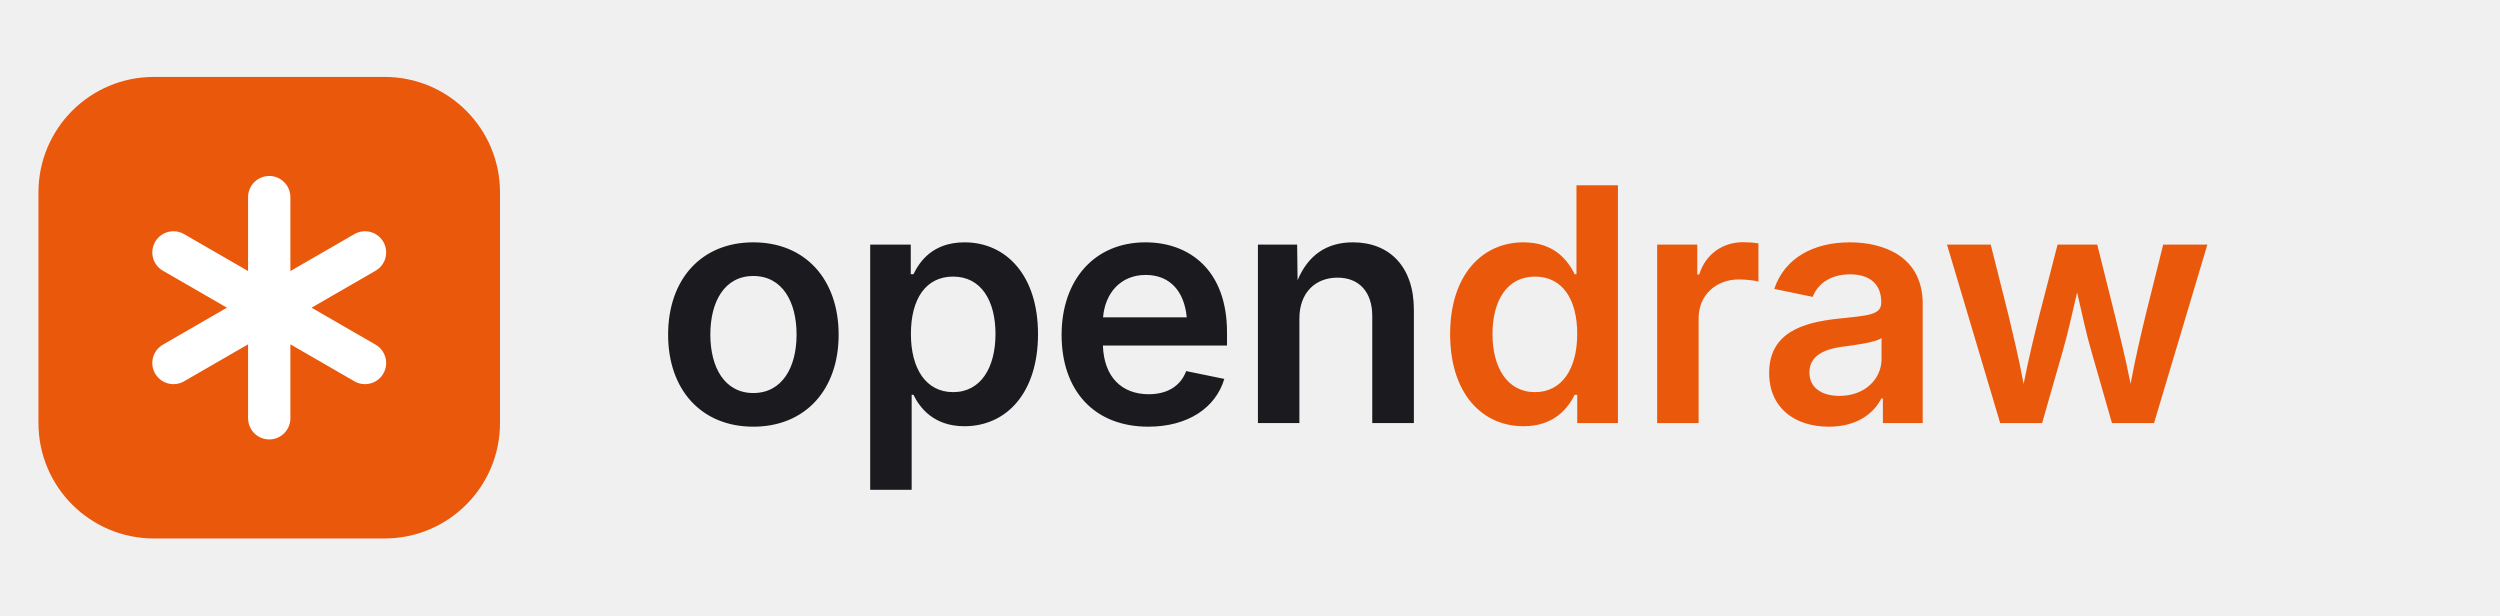
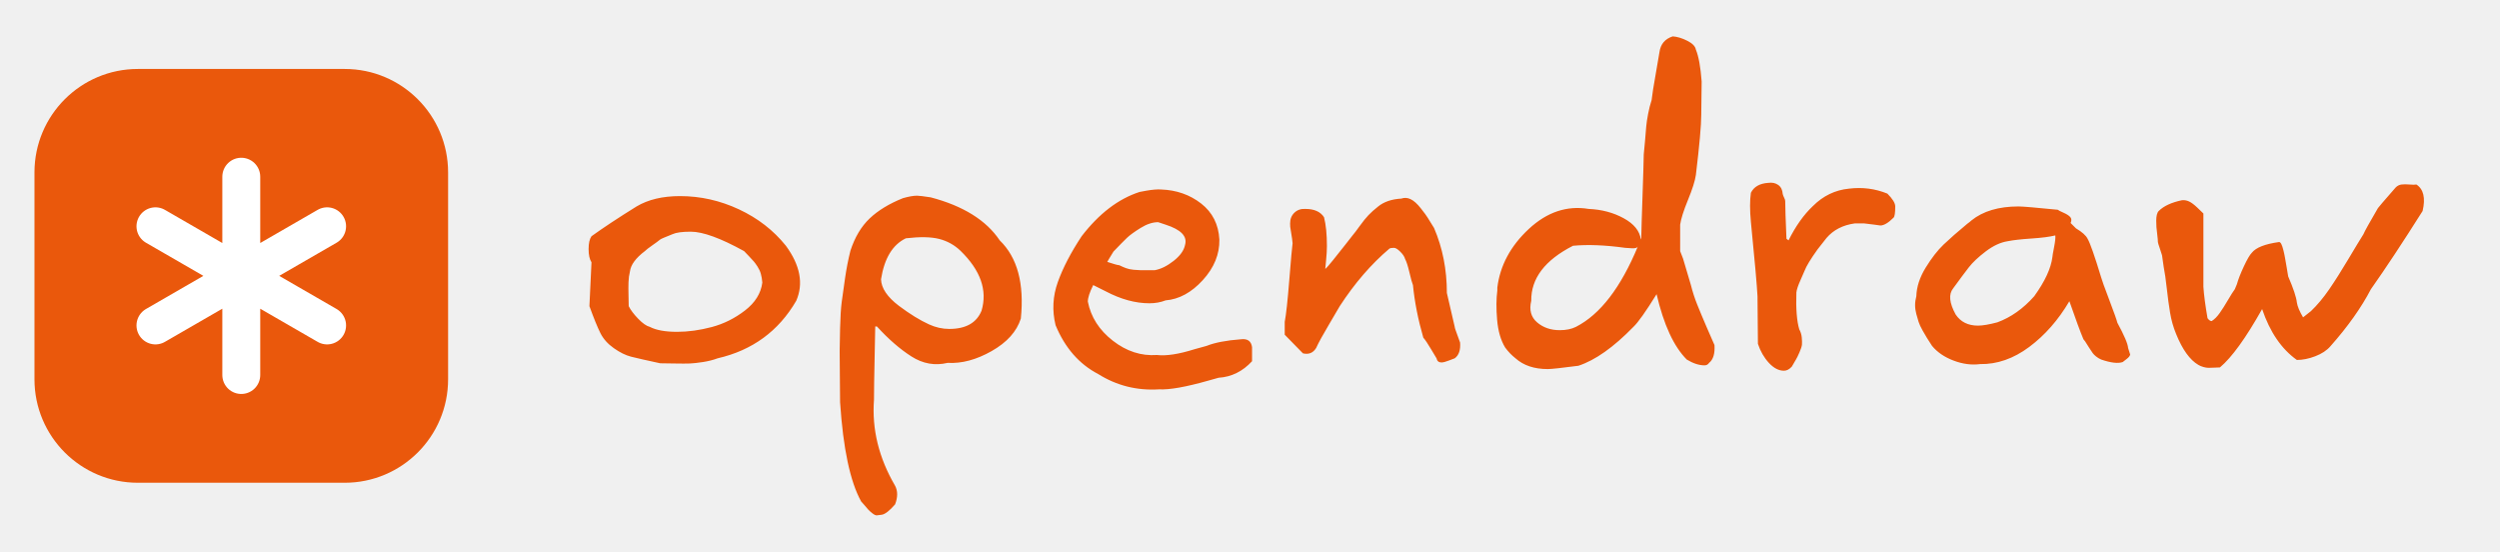
- <svg xmlns="http://www.w3.org/2000/svg" width="260" height="64" viewBox="0 0 260 64" role="img" aria-label="opendraw">
+ <svg xmlns="http://www.w3.org/2000/svg" width="290" height="64" viewBox="0 0 290 64" role="img" aria-label="opendraw">
  <g transform="translate(4 8)">
    <rect width="48" height="48" rx="12" fill="#ea580c" />
    <path d="M24.00 12.50L24.00 35.50 M14.04 18.25L33.96 29.75 M33.96 18.25L14.04 29.75" fill="none" stroke="#fff" stroke-width="4.4" stroke-linecap="round" />
  </g>
-   <text x="68" y="44" fill="#1b1b1f" font-family="Inter, 'Segoe UI', 'Helvetica Neue', Helvetica, Arial, sans-serif" font-size="34" font-weight="600" letter-spacing="-0.5">open<tspan fill="#ea580c">draw</tspan>
-   </text>
+   <path transform="translate(66 41.9)" fill="#ea580c" d="M10.608 0.24Q8.16 -0.288 7.224 -0.528Q6.288 -0.768 5.232 -1.512Q4.176 -2.256 3.672 -3.264Q3.168 -4.272 2.4 -6.384L2.64 -11.472Q2.304 -12.0 2.304 -13.008Q2.304 -14.016 2.64 -14.496Q4.704 -15.984 7.872 -17.952Q9.888 -19.152 12.912 -19.152Q16.464 -19.152 19.752 -17.616Q23.04 -16.08 25.2 -13.392Q27.696 -9.984 26.4 -7.008Q23.328 -1.728 17.28 -0.336Q16.512 -0.048 15.576 0.096Q14.64 0.24 14.064 0.264Q13.488 0.288 12.24 0.264Q10.992 0.24 10.608 0.24ZM12.576 -3.408Q14.496 -3.408 16.584 -3.96Q18.672 -4.512 20.448 -5.88Q22.224 -7.248 22.464 -9.12Q22.416 -9.696 22.296 -10.128Q22.176 -10.56 21.912 -10.968Q21.648 -11.376 21.48 -11.568Q21.312 -11.76 20.904 -12.192Q20.496 -12.624 20.352 -12.768Q16.272 -15.024 14.16 -15.024Q12.672 -15.024 12.048 -14.736Q10.704 -14.208 10.608 -14.112Q10.32 -13.872 9.696 -13.44Q9.072 -13.008 8.832 -12.768Q7.248 -11.568 7.104 -10.416Q6.96 -9.84 6.936 -9.168Q6.912 -8.496 6.936 -7.68Q6.96 -6.864 6.96 -6.384Q7.296 -5.712 8.064 -4.92Q8.832 -4.128 9.408 -3.984Q10.512 -3.408 12.576 -3.408ZM36.336 17.808Q35.952 17.856 35.76 17.88Q35.568 17.904 35.232 17.64Q34.896 17.376 34.752 17.208Q34.608 17.04 34.32 16.704Q34.032 16.368 33.936 16.272Q32.016 12.816 31.488 4.752Q31.488 4.368 31.464 1.896Q31.44 -0.576 31.44 -1.2Q31.44 -1.824 31.488 -3.816Q31.536 -5.808 31.68 -6.888Q31.824 -7.968 32.064 -9.624Q32.304 -11.28 32.688 -12.816Q33.456 -15.168 34.92 -16.56Q36.384 -17.952 38.784 -18.912Q39.792 -19.2 40.416 -19.2Q40.752 -19.2 42.0 -19.008Q47.664 -17.52 50.016 -14.016Q53.088 -11.04 52.464 -4.944Q51.744 -2.688 49.08 -1.176Q46.416 0.336 43.968 0.192Q41.76 0.72 39.768 -0.552Q37.776 -1.824 35.76 -4.032H35.568Q35.568 -3.6 35.496 -0.36Q35.424 2.88 35.424 4.464Q35.04 9.6 37.872 14.448Q38.352 15.36 37.872 16.608Q36.912 17.712 36.336 17.808ZM44.16 -3.744Q47.04 -3.744 47.904 -5.856Q48.96 -9.408 45.456 -12.816Q44.4 -13.824 42.984 -14.184Q41.568 -14.544 39.12 -14.256Q36.816 -13.152 36.24 -9.504Q36.288 -7.968 38.304 -6.432Q40.224 -4.992 41.808 -4.272Q42.96 -3.744 44.16 -3.744ZM56.496 -4.176Q55.872 -6.72 56.76 -9.192Q57.648 -11.664 59.52 -14.496Q62.544 -18.432 66.24 -19.632L67.008 -19.776Q68.112 -19.968 68.736 -19.92Q71.424 -19.824 73.392 -18.288Q75.36 -16.752 75.504 -14.112Q75.552 -11.568 73.584 -9.408Q71.616 -7.248 69.264 -7.056Q68.4 -6.72 67.392 -6.72Q64.944 -6.72 62.304 -8.112L60.864 -8.832Q60.24 -7.584 60.24 -6.912Q60.768 -4.224 63.144 -2.376Q65.52 -0.528 68.256 -0.72Q69.888 -0.528 72.624 -1.392L74.016 -1.776Q75.456 -2.352 78.0 -2.544Q79.152 -2.688 79.296 -1.632V0.0Q77.664 1.776 75.408 1.92L74.208 2.256Q70.32 3.36 68.496 3.264Q64.656 3.504 61.44 1.488Q58.128 -0.24 56.496 -4.176ZM62.496 -11.52Q63.648 -11.136 63.888 -11.136Q64.272 -10.944 64.656 -10.8Q65.04 -10.656 65.544 -10.608Q66.048 -10.56 66.288 -10.56Q66.528 -10.56 67.224 -10.56Q67.92 -10.56 68.016 -10.56Q69.072 -10.752 70.2 -11.64Q71.328 -12.528 71.52 -13.488Q71.952 -14.976 69.264 -15.84L68.4 -16.128Q67.44 -16.128 66.36 -15.456Q65.28 -14.784 64.8 -14.328Q64.32 -13.872 63.216 -12.72L62.688 -11.856ZM101.28 0.144Q100.8 0.144 100.704 -0.336Q100.608 -0.48 100.056 -1.416Q99.504 -2.352 99.168 -2.736Q98.256 -5.904 97.968 -8.832Q97.824 -9.168 97.56 -10.296Q97.296 -11.424 97.056 -11.856Q96.96 -12.24 96.504 -12.696Q96.048 -13.152 95.76 -13.152Q95.376 -13.152 95.232 -13.056Q92.064 -10.368 89.472 -6.384Q89.376 -6.192 88.248 -4.296Q87.12 -2.4 86.736 -1.536Q86.208 -0.672 85.2 -0.912L83.088 -3.072V-4.56Q83.328 -5.808 83.616 -9.408Q83.904 -13.008 84.0 -13.68Q84.0 -13.92 83.76 -15.36Q83.712 -15.552 83.712 -15.984Q83.712 -16.752 84.216 -17.232Q84.72 -17.712 85.488 -17.664Q87.024 -17.664 87.648 -16.704Q87.984 -15.408 87.984 -13.344Q87.984 -12.672 87.888 -11.712Q87.792 -10.752 87.792 -10.704Q88.032 -10.896 88.704 -11.736Q89.376 -12.576 90.096 -13.488Q90.816 -14.4 90.96 -14.592Q91.248 -14.928 91.8 -15.696Q92.352 -16.464 92.808 -16.944Q93.264 -17.424 93.936 -17.952Q94.944 -18.768 96.624 -18.864Q97.152 -19.056 97.704 -18.792Q98.256 -18.528 98.88 -17.736Q99.504 -16.944 99.672 -16.656Q99.84 -16.368 100.416 -15.456Q101.904 -12.0 101.904 -7.92L102.816 -3.984Q102.816 -3.84 103.128 -3.024Q103.44 -2.208 103.44 -2.16Q103.536 -0.864 102.816 -0.336Q102.672 -0.288 102.12 -0.072Q101.568 0.144 101.28 0.144ZM113.616 0.912Q111.264 0.912 109.872 -0.336Q109.2 -0.864 108.672 -1.584Q107.904 -2.832 107.736 -4.8Q107.568 -6.768 107.76 -8.208V-8.544Q108.24 -12.384 111.408 -15.336Q114.576 -18.288 118.368 -17.664Q120.624 -17.568 122.424 -16.584Q124.224 -15.6 124.416 -14.112L124.464 -14.304L124.512 -16.224L124.704 -22.08L124.752 -24.0Q124.8 -24.336 124.896 -25.512Q124.992 -26.688 125.04 -27.24Q125.088 -27.792 125.256 -28.68Q125.424 -29.568 125.664 -30.288Q125.76 -31.2 126.168 -33.48Q126.576 -35.76 126.576 -35.856Q126.768 -37.248 128.112 -37.68Q128.88 -37.632 129.792 -37.176Q130.704 -36.72 130.8 -36.144Q131.28 -34.992 131.472 -32.448L131.424 -28.56Q131.424 -26.784 130.8 -21.6Q130.656 -20.592 129.888 -18.72Q129.12 -16.848 128.976 -15.84V-12.768L129.312 -11.904L130.224 -8.832Q130.512 -7.68 130.944 -6.6Q131.376 -5.52 132.048 -3.96Q132.72 -2.4 132.96 -1.872Q133.056 -0.384 132.336 0.192Q132.144 0.48 131.808 0.48Q130.848 0.48 129.744 -0.192Q127.488 -2.448 126.24 -7.776Q124.368 -4.752 123.552 -3.984Q120.096 -0.432 117.168 0.528Q114.24 0.912 113.616 0.912ZM111.696 -7.008Q111.312 -5.424 112.368 -4.512Q113.424 -3.6 115.008 -3.6Q116.112 -3.6 116.88 -3.984Q121.104 -6.144 124.08 -13.344Q123.984 -13.056 123.336 -13.104Q122.688 -13.152 122.592 -13.152Q119.136 -13.632 116.544 -13.392Q111.648 -10.896 111.696 -7.008ZM141.552 -14.016Q142.8 -16.512 144.384 -18.0Q146.16 -19.776 148.56 -20.016Q150.912 -20.304 153.024 -19.44Q153.936 -18.528 153.936 -17.952Q153.936 -16.848 153.744 -16.656Q152.832 -15.744 152.208 -15.744Q152.16 -15.744 151.512 -15.84Q150.864 -15.936 150.336 -15.984H149.232Q147.168 -15.696 145.968 -14.304L144.912 -12.96Q143.712 -11.28 143.424 -10.512Q143.328 -10.272 142.92 -9.36Q142.512 -8.448 142.464 -7.968Q142.368 -5.136 142.8 -3.696Q143.04 -3.264 143.088 -2.76Q143.136 -2.256 143.112 -1.944Q143.088 -1.632 142.824 -1.032Q142.56 -0.432 142.44 -0.24Q142.32 -0.048 141.936 0.624Q141.504 1.104 141.024 1.104Q140.112 1.104 139.272 0.192Q138.432 -0.72 138 -2.016L137.952 -7.536Q137.856 -9.408 137.184 -16.176Q136.992 -18.192 137.184 -19.536Q137.712 -20.592 139.2 -20.688Q139.872 -20.784 140.352 -20.448Q140.832 -20.112 140.88 -19.392Q140.928 -19.2 141.048 -18.96Q141.168 -18.72 141.168 -18.576Q141.168 -17.52 141.312 -14.208ZM163.776 0.336Q162.288 0.528 160.704 -0.072Q159.12 -0.672 158.208 -1.776Q157.776 -2.448 157.608 -2.712Q157.44 -2.976 157.104 -3.576Q156.768 -4.176 156.648 -4.56Q156.528 -4.944 156.384 -5.472Q156.24 -6.0 156.24 -6.504Q156.24 -7.008 156.384 -7.536Q156.432 -9.168 157.464 -10.848Q158.496 -12.528 159.552 -13.536Q160.608 -14.544 162.288 -15.936Q162.624 -16.176 162.768 -16.32Q164.784 -17.952 168.24 -17.952Q168.96 -17.952 172.8 -17.568Q172.896 -17.472 173.448 -17.232Q174 -16.992 174.24 -16.728Q174.48 -16.464 174.288 -16.032L174.912 -15.408Q175.968 -14.784 176.256 -14.208Q176.688 -13.488 177.84 -9.696Q177.936 -9.312 178.776 -7.104Q179.616 -4.896 179.712 -4.464Q180.912 -2.256 180.96 -1.536L181.2 -0.768Q181.152 -0.528 180.768 -0.24Q180.384 0.048 180.336 0.096Q179.52 0.384 177.84 -0.192Q177.504 -0.336 177.24 -0.552Q176.976 -0.768 176.856 -0.936Q176.736 -1.104 176.424 -1.584Q176.112 -2.064 175.968 -2.304L175.776 -2.544Q175.248 -3.792 174.144 -6.96Q172.224 -3.696 169.488 -1.656Q166.752 0.384 163.776 0.336ZM163.536 -4.128Q164.352 -4.128 165.792 -4.512Q168.144 -5.376 170.064 -7.536Q171.936 -10.128 172.176 -12.096Q172.176 -12.24 172.368 -13.224Q172.56 -14.208 172.512 -14.592Q171.552 -14.352 169.752 -14.232Q167.952 -14.112 166.992 -13.92Q165.744 -13.728 164.448 -12.744Q163.152 -11.76 162.48 -10.896Q161.808 -10.032 160.656 -8.448Q159.84 -7.44 160.944 -5.424Q161.808 -4.128 163.536 -4.128ZM191.616 0.72Q191.472 0.72 191.016 0.744Q190.56 0.768 190.296 0.768Q190.032 0.768 189.696 0.672Q189.36 0.576 189.12 0.432Q187.632 -0.432 186.528 -3.168Q186.048 -4.32 185.832 -5.616Q185.616 -6.912 185.448 -8.448Q185.28 -9.984 185.088 -10.944L184.896 -12.288Q184.896 -12.336 184.656 -13.032Q184.416 -13.728 184.416 -13.824Q184.416 -14.112 184.344 -14.664Q184.272 -15.216 184.248 -15.552Q184.224 -15.888 184.224 -16.296Q184.224 -16.704 184.296 -16.992Q184.368 -17.28 184.512 -17.424Q185.376 -18.288 187.2 -18.672Q187.632 -18.72 188.04 -18.528Q188.448 -18.336 189.024 -17.784Q189.6 -17.232 189.696 -17.136V-13.104V-8.64Q189.792 -7.2 190.176 -4.992Q190.416 -4.656 190.656 -4.656Q191.136 -4.944 191.592 -5.592Q192.048 -6.24 192.552 -7.104Q193.056 -7.968 193.344 -8.352L193.584 -8.928Q193.824 -9.792 194.4 -11.016Q194.976 -12.24 195.312 -12.576Q196.032 -13.488 198.48 -13.824Q198.624 -13.824 198.744 -13.584Q198.864 -13.344 198.984 -12.864Q199.104 -12.384 199.176 -11.952Q199.248 -11.52 199.368 -10.848Q199.488 -10.176 199.536 -9.84Q200.448 -7.728 200.544 -6.816Q200.64 -6.144 201.264 -5.088L202.176 -5.808Q203.28 -6.864 204.288 -8.328Q205.296 -9.792 206.496 -11.808Q207.696 -13.824 208.272 -14.736Q208.464 -15.216 209.952 -17.76Q210 -17.856 212.016 -20.16Q212.304 -20.448 212.688 -20.496Q213.072 -20.544 213.624 -20.496Q214.176 -20.448 214.416 -20.496Q215.664 -19.68 215.136 -17.424Q211.68 -11.952 209.136 -8.352Q207.456 -5.136 204.432 -1.728Q203.808 -1.008 202.68 -0.576Q201.552 -0.144 200.544 -0.144Q197.856 -2.064 196.512 -6.048Q193.68 -1.008 191.616 0.72Z" />
</svg>
